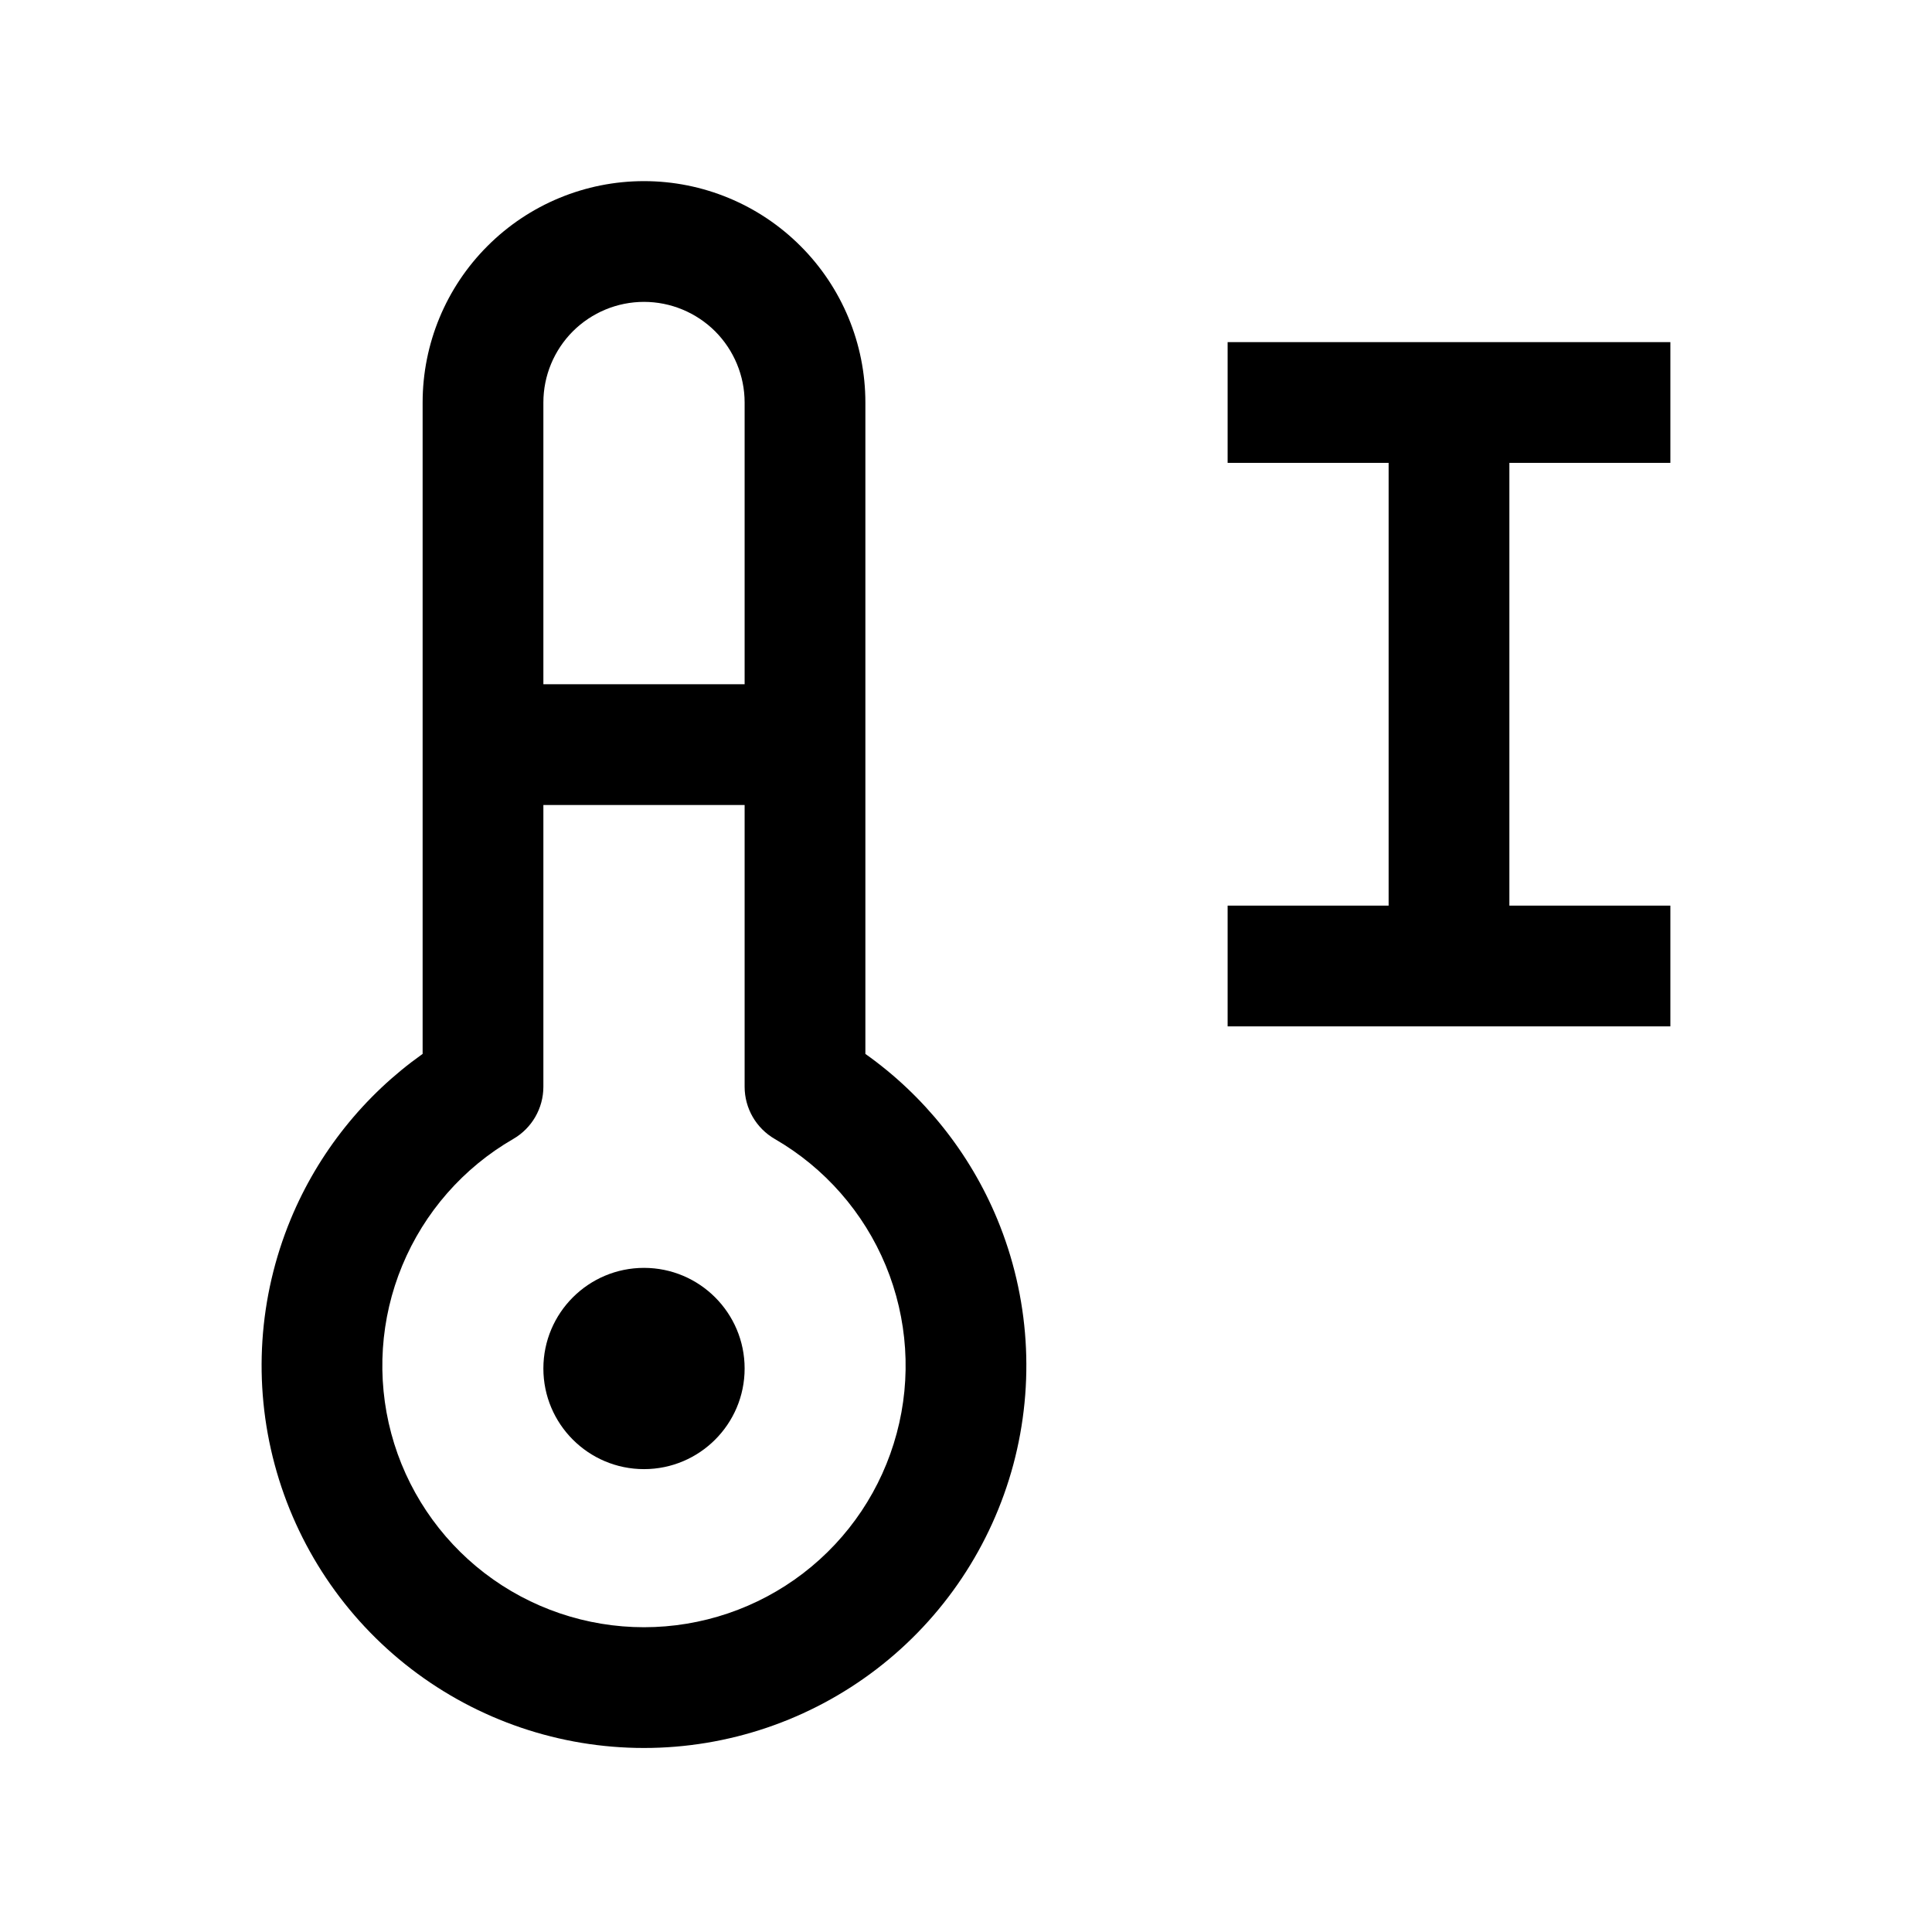
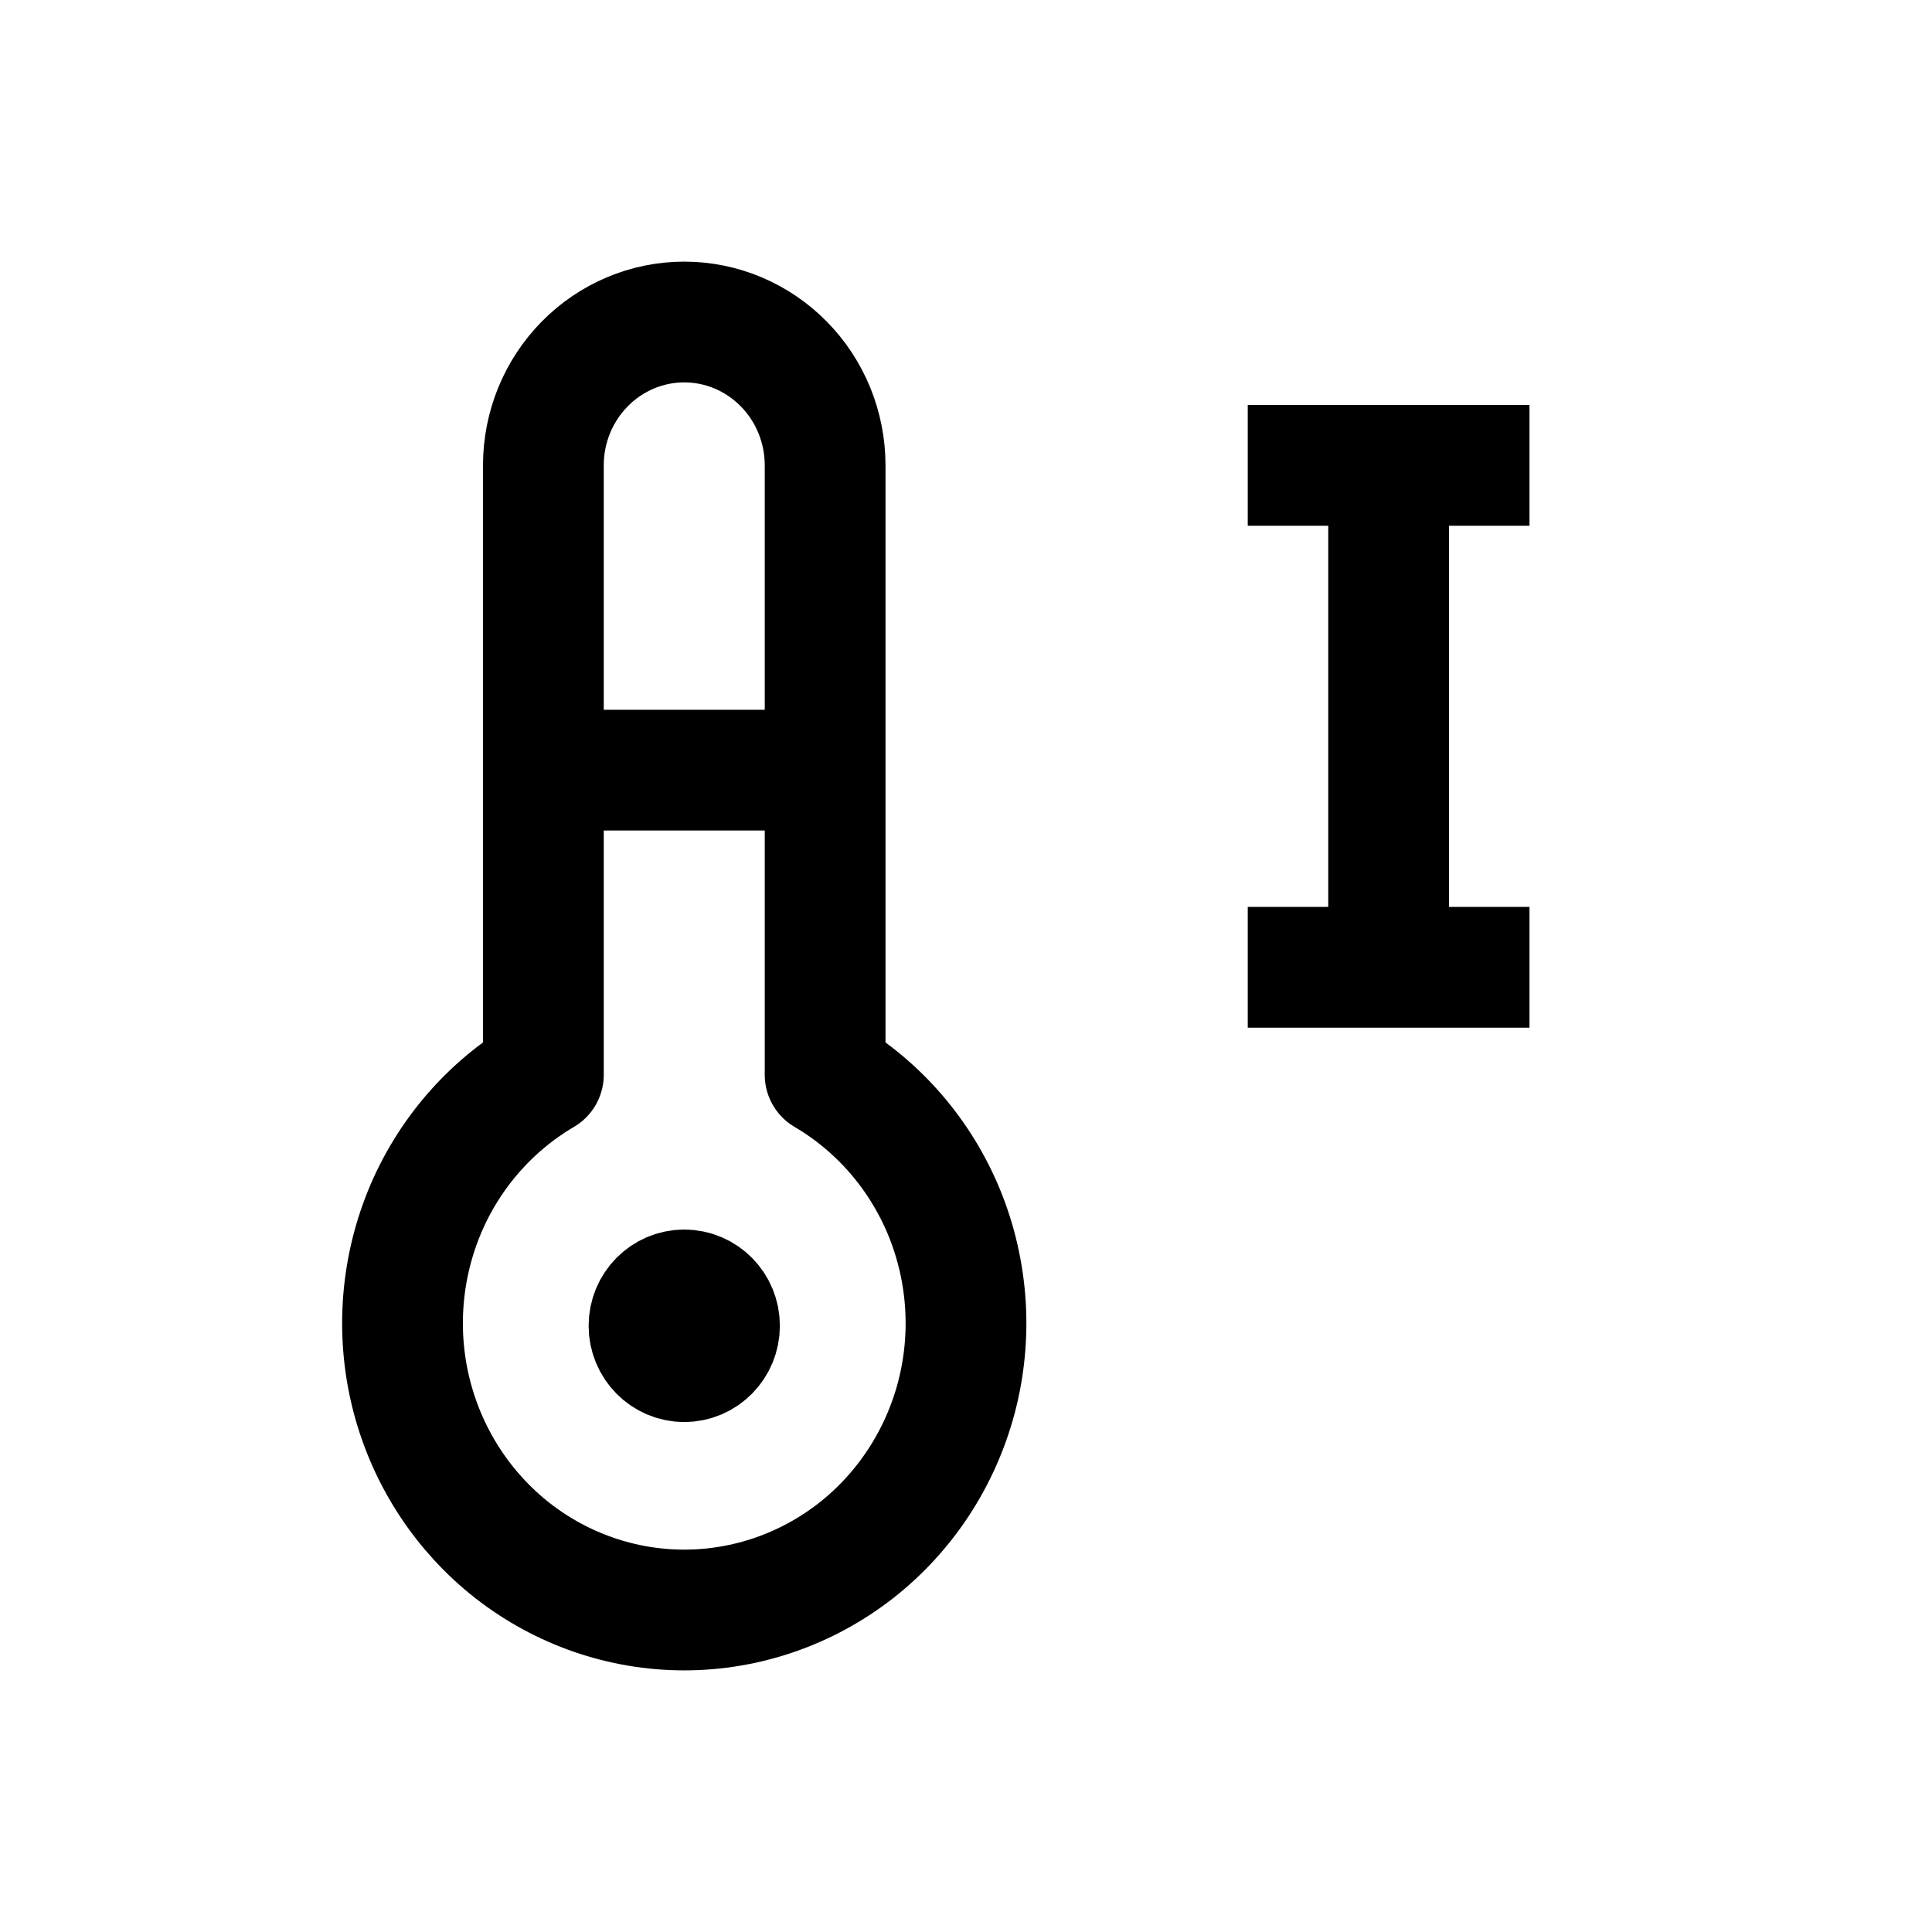
<svg xmlns="http://www.w3.org/2000/svg" width="24" height="24" viewBox="0 0 24 24" fill="none">
-   <path d="M8 15.75C8.69 15.75 9.25 16.31 9.25 17C9.25 17.69 8.69 18.25 8 18.25C7.31 18.25 6.75 17.69 6.75 17C6.75 16.31 7.31 15.75 8 15.75Z" fill="black" />
-   <path fill-rule="evenodd" clip-rule="evenodd" d="M8 2.25C8.729 2.25 9.429 2.54 9.944 3.056C10.46 3.571 10.75 4.271 10.75 5V13.092C11.476 13.607 12.046 14.318 12.389 15.146C12.789 16.112 12.858 17.183 12.588 18.193C12.317 19.203 11.721 20.096 10.892 20.732C10.062 21.369 9.045 21.714 8 21.714C6.954 21.714 5.938 21.369 5.108 20.732C4.279 20.096 3.683 19.203 3.412 18.193C3.141 17.183 3.211 16.113 3.611 15.146C3.954 14.318 4.524 13.607 5.25 13.092V5C5.25 4.271 5.54 3.571 6.056 3.056C6.571 2.54 7.271 2.25 8 2.25ZM6.75 13.5C6.75 13.768 6.607 14.015 6.375 14.149C5.755 14.507 5.271 15.06 4.997 15.721C4.723 16.382 4.675 17.115 4.86 17.806C5.045 18.497 5.454 19.108 6.021 19.543C6.589 19.978 7.285 20.214 8 20.214C8.715 20.214 9.411 19.978 9.978 19.543C10.546 19.108 10.954 18.497 11.139 17.806C11.325 17.115 11.276 16.381 11.003 15.721C10.729 15.06 10.244 14.507 9.625 14.149C9.393 14.015 9.25 13.768 9.25 13.5V10H6.75V13.5ZM8 3.75C7.668 3.75 7.351 3.882 7.116 4.116C6.882 4.351 6.75 4.668 6.75 5V8.5H9.25V5C9.25 4.669 9.118 4.351 8.884 4.116C8.649 3.882 8.331 3.75 8 3.75Z" fill="black" />
-   <path d="M20.75 5.75H18.75V11.25H20.75V12.75H15.25V11.25H17.25V5.75H15.25V4.25H20.75V5.75Z" fill="black" />
+   <path d="M8.5 16.915C8.742 16.915 8.938 16.715 8.938 16.469C8.938 16.223 8.742 16.024 8.5 16.024C8.258 16.024 8.062 16.223 8.062 16.469C8.062 16.715 8.258 16.915 8.5 16.915Z" fill="black" />
+   <path d="M19 5.781H15.5M17.25 5.781V12.016M19 12.016C17.633 12.016 15.5 12.016 15.5 12.016M10.25 13.352V9.567H6.75V13.352C6.083 13.744 5.561 14.349 5.266 15.074C4.972 15.799 4.92 16.602 5.119 17.359C5.319 18.117 5.758 18.786 6.369 19.264C6.981 19.741 7.73 20 8.5 20C9.27 20 10.019 19.741 10.631 19.264C11.242 18.786 11.681 18.117 11.881 17.359C12.08 16.602 12.028 15.799 11.734 15.074C11.439 14.349 10.917 13.744 10.25 13.352V5.781C10.25 5.309 10.066 4.856 9.737 4.522C9.409 4.188 8.964 4 8.5 4C8.036 4 7.591 4.188 7.263 4.522C6.934 4.856 6.75 5.309 6.75 5.781V13.352M8.938 16.469C8.938 16.715 8.742 16.915 8.5 16.915C8.258 16.915 8.062 16.715 8.062 16.469C8.062 16.223 8.258 16.024 8.5 16.024C8.742 16.024 8.938 16.223 8.938 16.469Z" stroke="black" stroke-width="1.5" stroke-linejoin="round" />
</svg>
